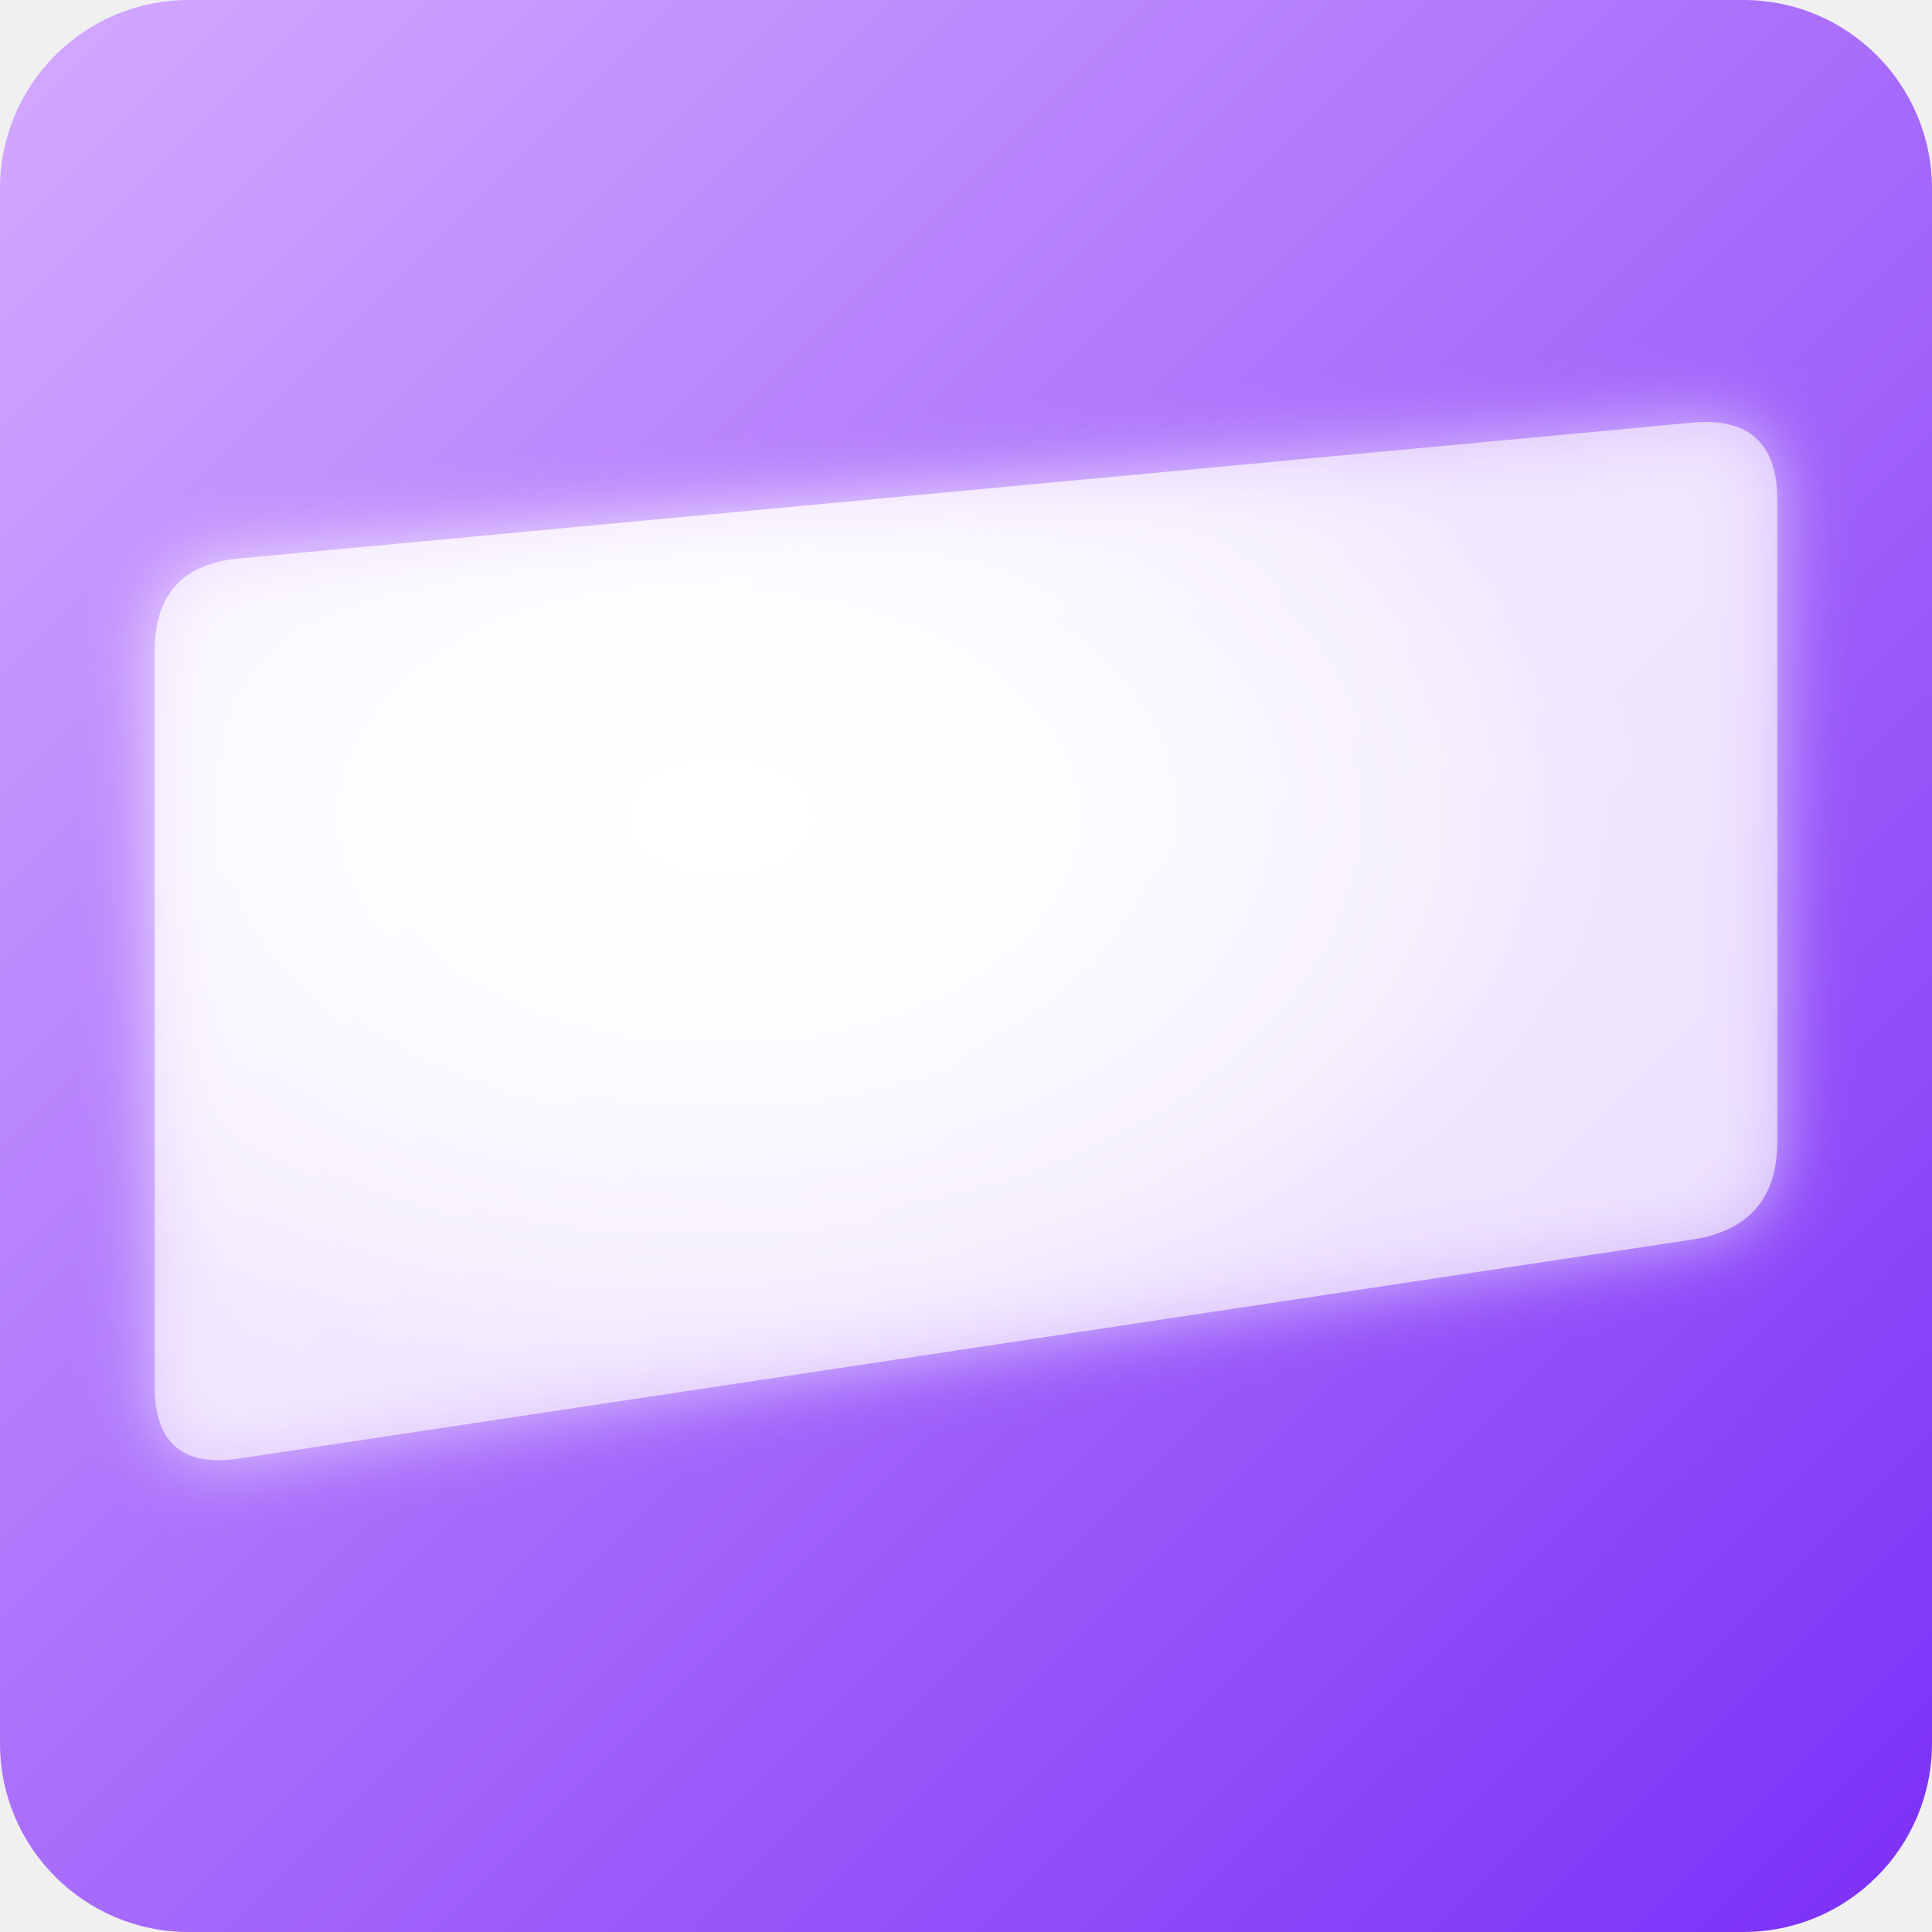
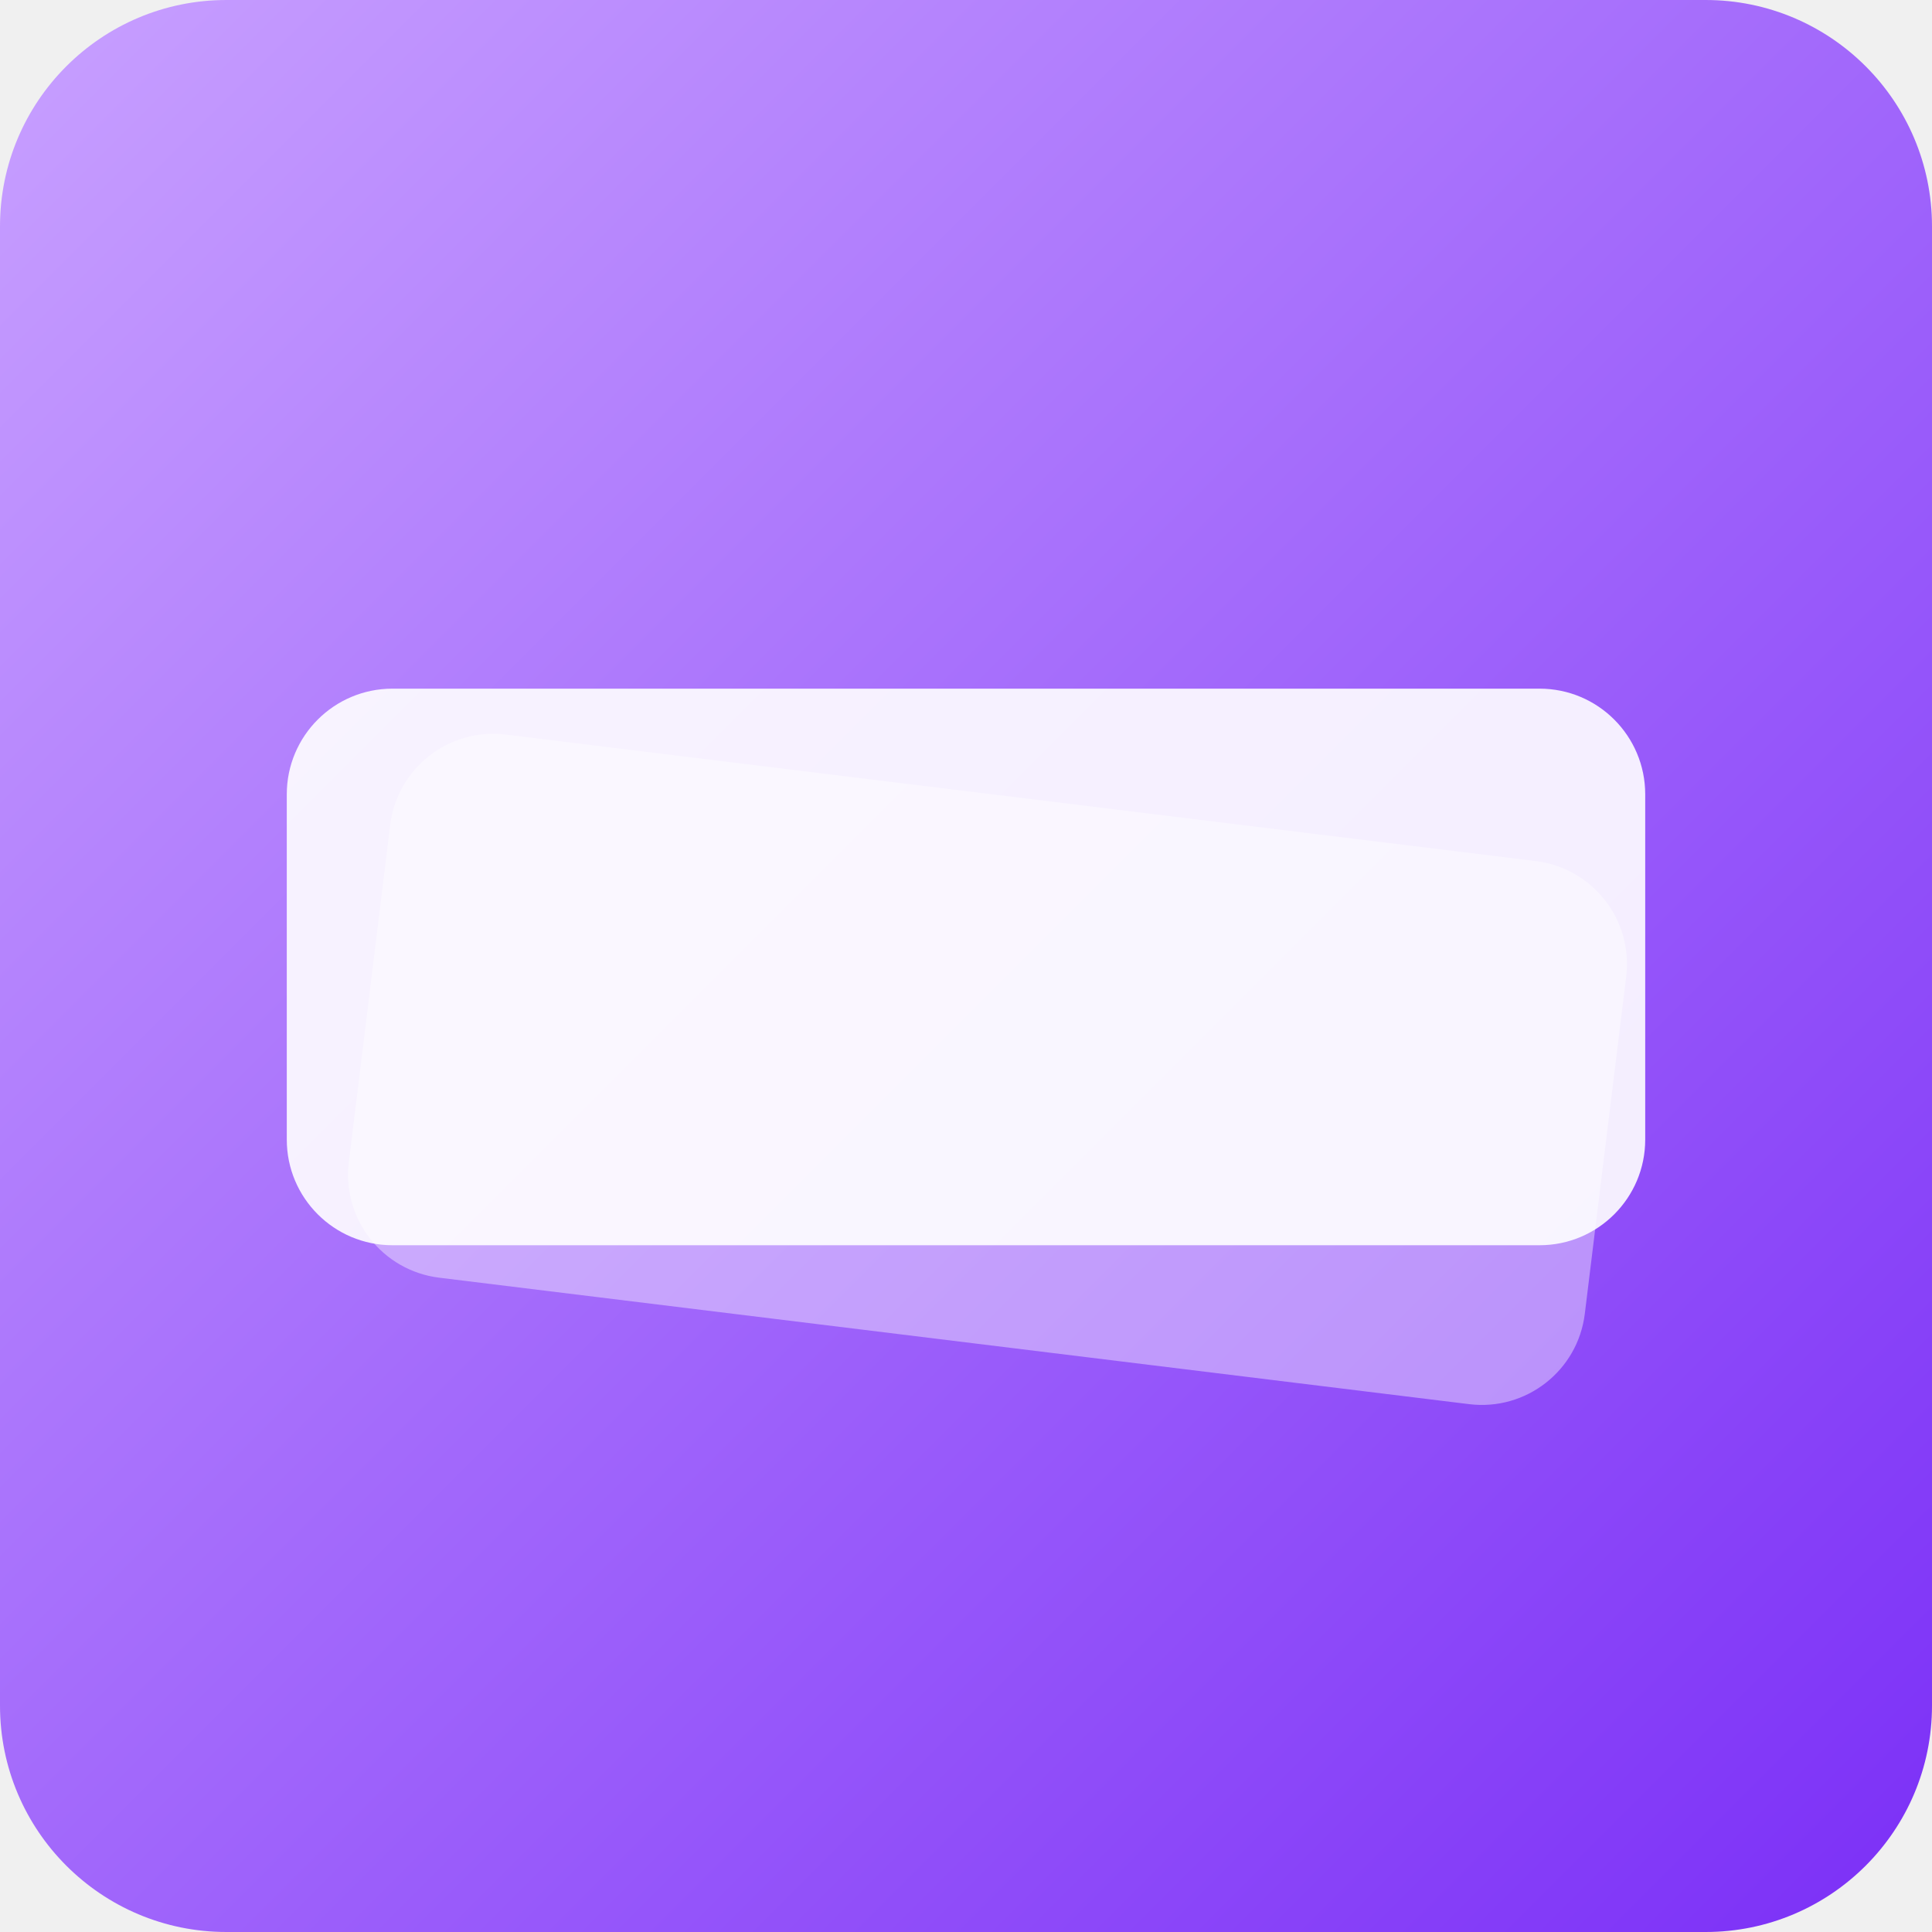
<svg xmlns="http://www.w3.org/2000/svg" width="1024" height="1024" viewBox="0 0 1024 1024" fill="none">
  <defs>
    <linearGradient id="bg" x1="0" y1="0" x2="1024" y2="1024" gradientUnits="userSpaceOnUse">
-       <stop offset="0%" stop-color="#D4AAFF" />
+       <stop offset="0%" stop-color="#C8A0FF" />
      <stop offset="100%" stop-color="#7B2FF7" />
    </linearGradient>
-     <radialGradient id="innerGlow" cx="35%" cy="38%" r="55%" gradientUnits="objectBoundingBox">
-       <stop offset="0%" stop-color="#FFFFFF" stop-opacity="1.0" />
-       <stop offset="40%" stop-color="#FFFFFF" stop-opacity="0.60" />
-       <stop offset="100%" stop-color="#FFFFFF" stop-opacity="0.0" />
-     </radialGradient>
-     <filter id="halo" x="-18%" y="-18%" width="136%" height="136%">
-       <feGaussianBlur in="SourceGraphic" stdDeviation="18" result="blur" />
-       <feMerge>
-         <feMergeNode in="blur" />
-         <feMergeNode in="SourceGraphic" />
-       </feMerge>
-     </filter>
  </defs>
-   <rect width="1024" height="1024" rx="100" fill="url(#bg)" />
-   <g filter="url(#halo)">
-     <path d="       M 127,296 L 897,224 Q 942,220 942,265       L 942,605 Q 942,650 897,657       L 127,773 Q 82,780 82,735       L 82,345  Q 82,300 127,296 Z     " fill="white" opacity="0.60" />
-     <path d="       M 127,296 L 897,224 Q 942,220 942,265       L 942,605 Q 942,650 897,657       L 127,773 Q 82,780 82,735       L 82,345  Q 82,300 127,296 Z     " fill="url(#innerGlow)" />
-   </g>
+   <rect width="1024" height="1024" rx="120" fill="url(#bg)" />
+   <rect x="200" y="420" width="660" height="290" rx="55" fill="white" opacity="0.40" transform="rotate(7, 512, 512)" />
+   <rect x="152" y="365" width="720" height="295" rx="56" fill="white" opacity="0.90" />
</svg>
